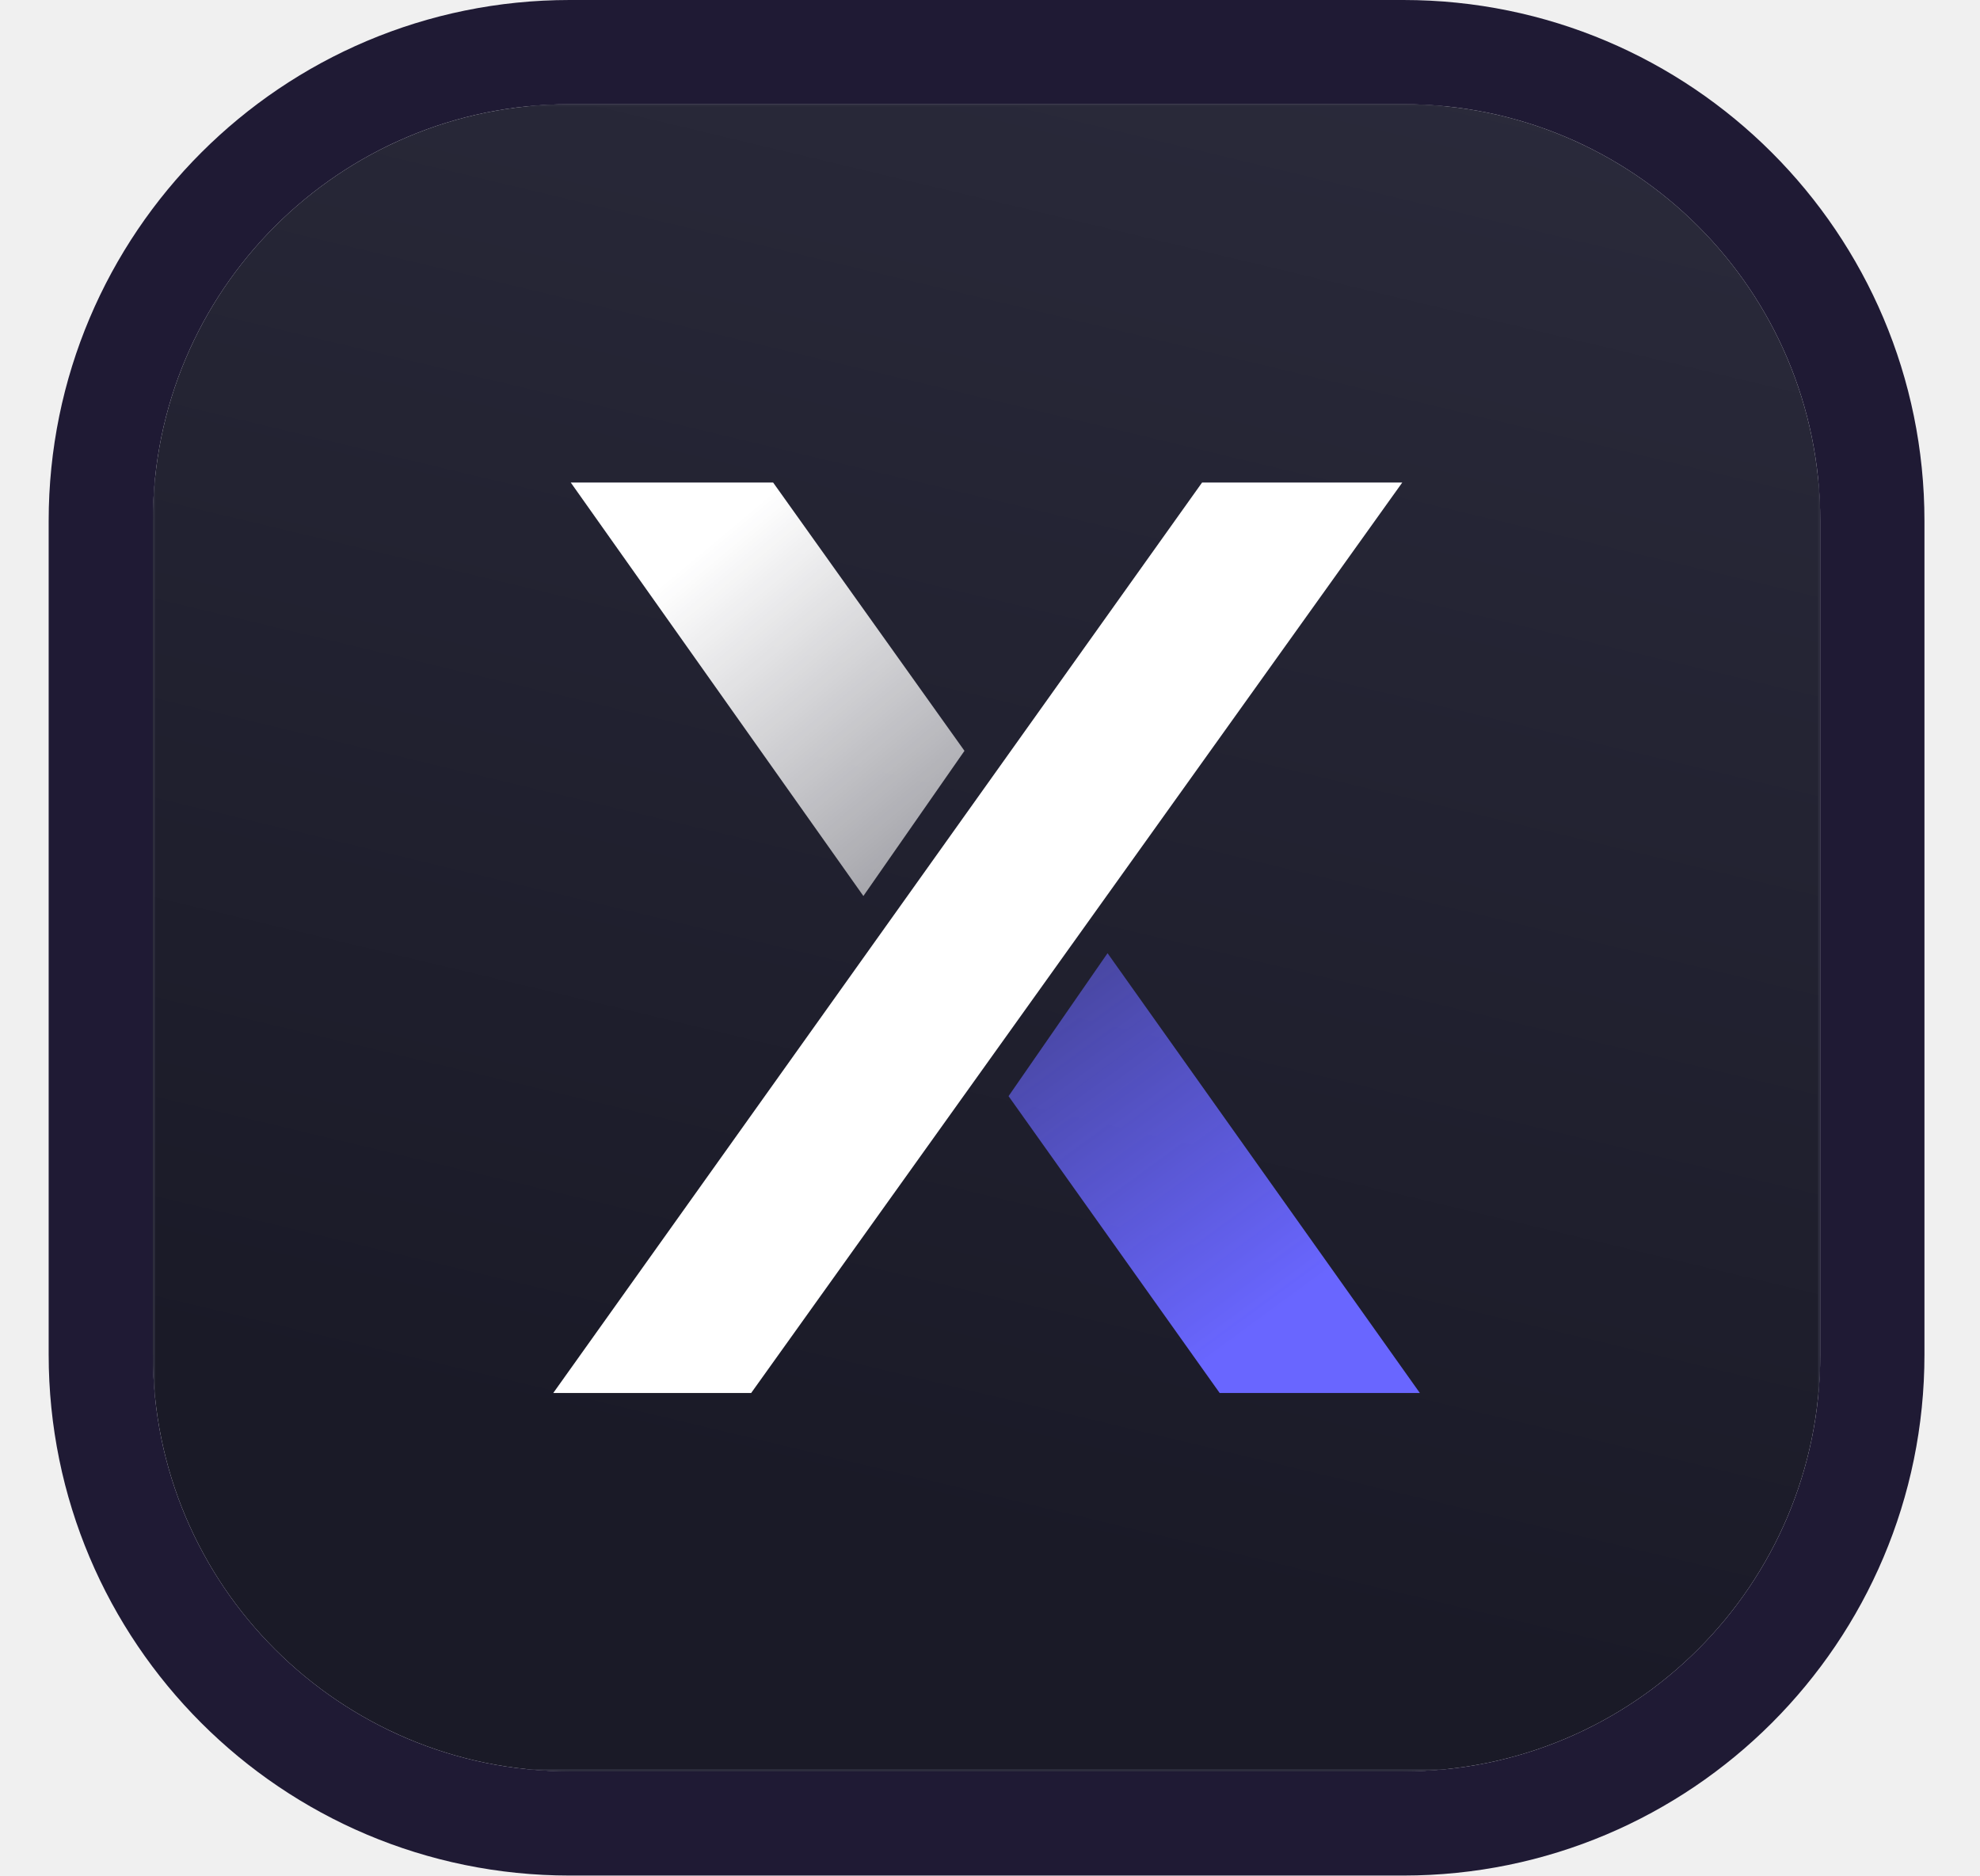
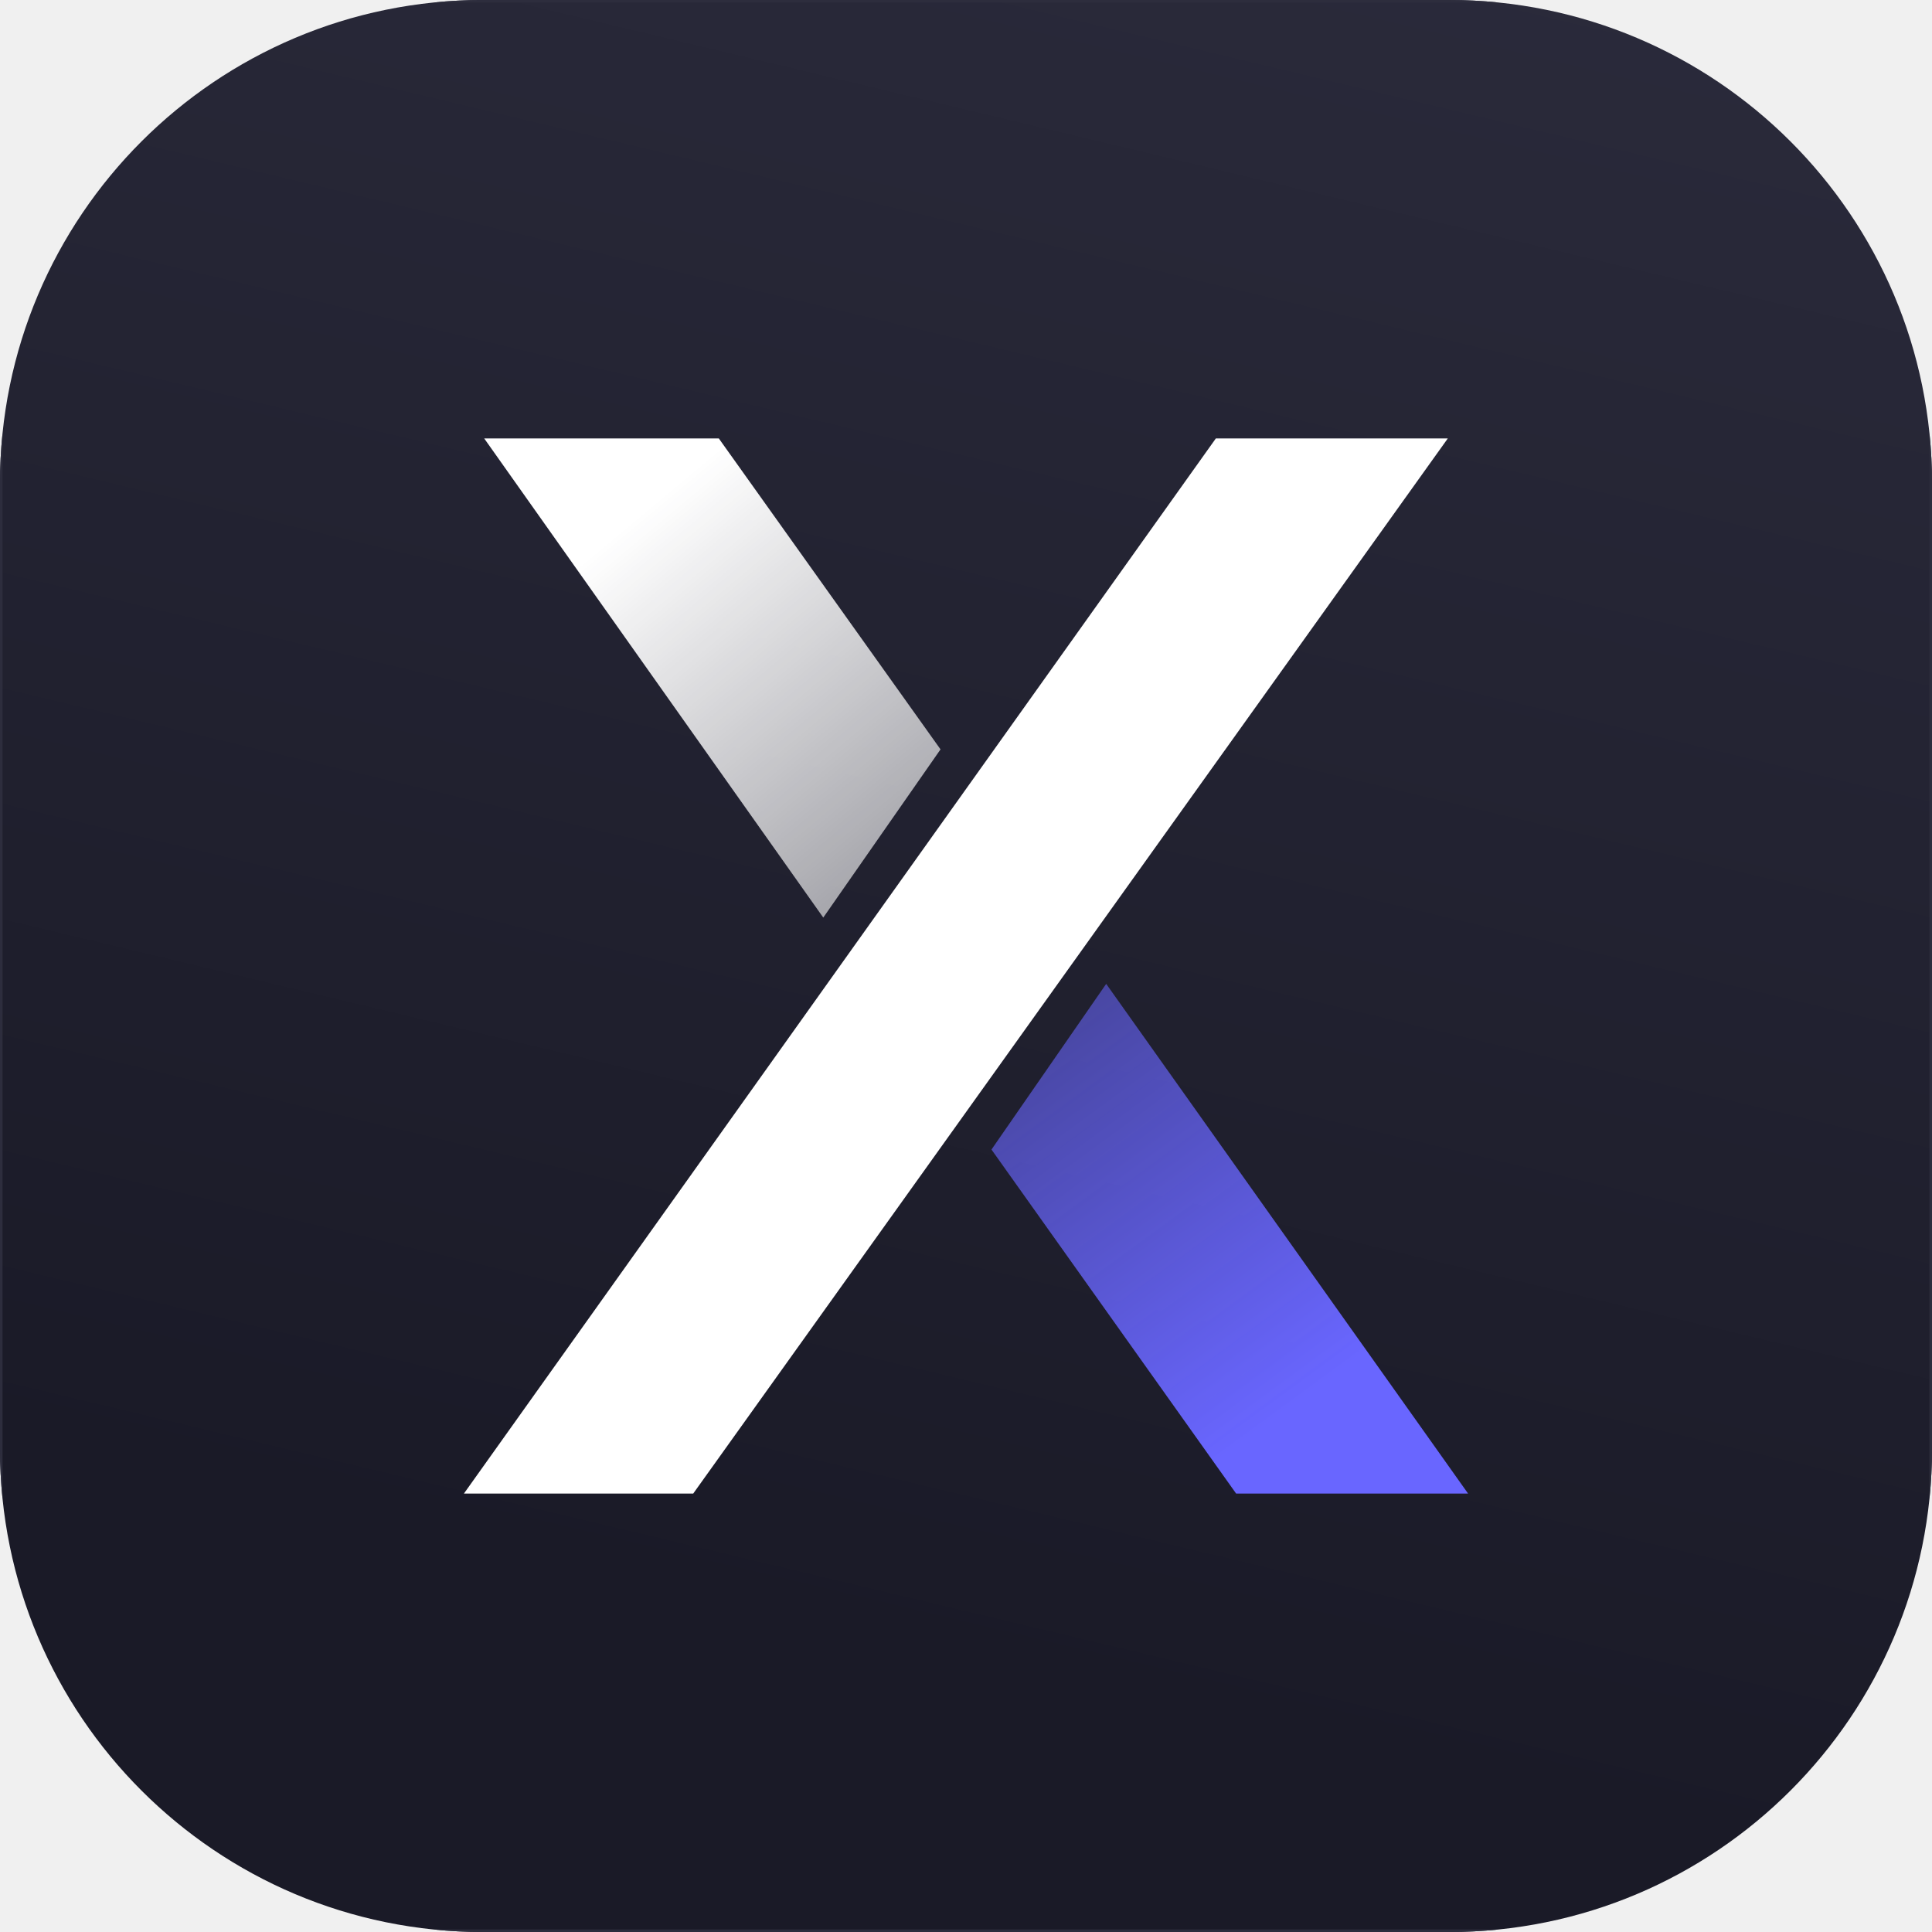
- <svg xmlns="http://www.w3.org/2000/svg" width="19" height="18" viewBox="0 0 19 18" fill="none">
+ <svg xmlns="http://www.w3.org/2000/svg" width="16" height="16" viewBox="0 0 16 16" fill="none">
  <g clip-path="url(#clip0_3659_50487)">
-     <rect x="1.467" y="1" width="16" height="16" rx="4" fill="white" fill-opacity="0.08" />
-     <g clip-path="url(#clip1_3659_50487)">
-       <path d="M4.738 1H14.195C16.01 1 17.467 2.457 17.467 4.272V13.728C17.467 15.543 16.01 17 14.195 17H4.738C2.923 17 1.467 15.543 1.467 13.728V4.272C1.467 2.457 2.923 1 4.738 1Z" fill="url(#paint0_linear_3659_50487)" />
-       <path d="M11.535 4.631L5.309 13.369H7.208L13.456 4.631H11.535Z" fill="white" />
-       <path d="M7.419 4.631L9.255 7.206L8.285 8.599L5.477 4.631H7.419Z" fill="url(#paint1_linear_3659_50487)" />
-       <path d="M11.704 13.369L9.678 10.52L10.628 9.148L13.625 13.369H11.704Z" fill="url(#paint2_linear_3659_50487)" />
-       <path d="M4.738 1H14.195C16.01 1 17.467 2.457 17.467 4.272V13.728C17.467 15.543 16.01 17 14.195 17H4.738C2.923 17 1.467 15.543 1.467 13.728V4.272C1.467 2.457 2.923 1 4.738 1Z" stroke="#2D2D3D" stroke-width="0.042" stroke-miterlimit="75.413" />
-     </g>
+     <rect width="16" height="16" rx="4" fill="white" fill-opacity="0.08" />
+     <path d="M3.272 0H12.728C14.543 0 16 1.457 16 3.272V12.728C16 14.543 14.543 16 12.728 16H3.272C1.457 16 0 14.543 0 12.728V3.272C0 1.457 1.457 0 3.272 0Z" fill="url(#paint0_linear_3659_50487)" />
+     <path d="M3.272 0H12.728C14.543 0 16 1.457 16 3.272V12.728C16 14.543 14.543 16 12.728 16H3.272C1.457 16 0 14.543 0 12.728V3.272C0 1.457 1.457 0 3.272 0Z" stroke="#2D2D3D" stroke-width="0.042" stroke-miterlimit="75.413" />
+     <path d="M10.069 3.631L3.842 12.369H5.741L11.99 3.631H10.069Z" fill="white" />
+     <path d="M5.953 3.631L7.789 6.206L6.818 7.599L4.01 3.631H5.953Z" fill="url(#paint1_linear_3659_50487)" />
+     <path d="M10.237 12.369L8.211 9.52L9.161 8.148L12.158 12.369H10.237Z" fill="url(#paint2_linear_3659_50487)" />
  </g>
-   <rect x="0.967" y="0.5" width="17" height="17" rx="4.5" stroke="#1F1A34" />
  <defs>
-     <linearGradient id="paint0_linear_3659_50487" x1="12.037" y1="-1.772" x2="8.153" y2="14.502" gradientUnits="userSpaceOnUse">
+     <linearGradient id="paint0_linear_3659_50487" x1="10.571" y1="-2.772" x2="6.687" y2="13.502" gradientUnits="userSpaceOnUse">
      <stop stop-color="#2C2C3D" />
      <stop offset="1" stop-color="#1A1A27" />
    </linearGradient>
-     <linearGradient id="paint1_linear_3659_50487" x1="6.74" y1="5.284" x2="9.316" y2="8.366" gradientUnits="userSpaceOnUse">
+     <linearGradient id="paint1_linear_3659_50487" x1="5.274" y1="4.284" x2="7.849" y2="7.366" gradientUnits="userSpaceOnUse">
      <stop stop-color="white" />
      <stop offset="1" stop-color="white" stop-opacity="0.549" />
    </linearGradient>
-     <linearGradient id="paint2_linear_3659_50487" x1="12.176" y1="12.636" x2="8.989" y2="8.288" gradientUnits="userSpaceOnUse">
+     <linearGradient id="paint2_linear_3659_50487" x1="10.709" y1="11.636" x2="7.522" y2="7.288" gradientUnits="userSpaceOnUse">
      <stop stop-color="#6966FF" />
      <stop offset="1" stop-color="#6966FF" stop-opacity="0.361" />
    </linearGradient>
    <clipPath id="clip0_3659_50487">
-       <rect x="1.467" y="1" width="16" height="16" rx="4" fill="white" />
-     </clipPath>
-     <clipPath id="clip1_3659_50487">
-       <rect width="16" height="16" fill="white" transform="translate(1.46667 1)" />
+       <rect width="16" height="16" rx="4" fill="white" />
    </clipPath>
  </defs>
</svg>
